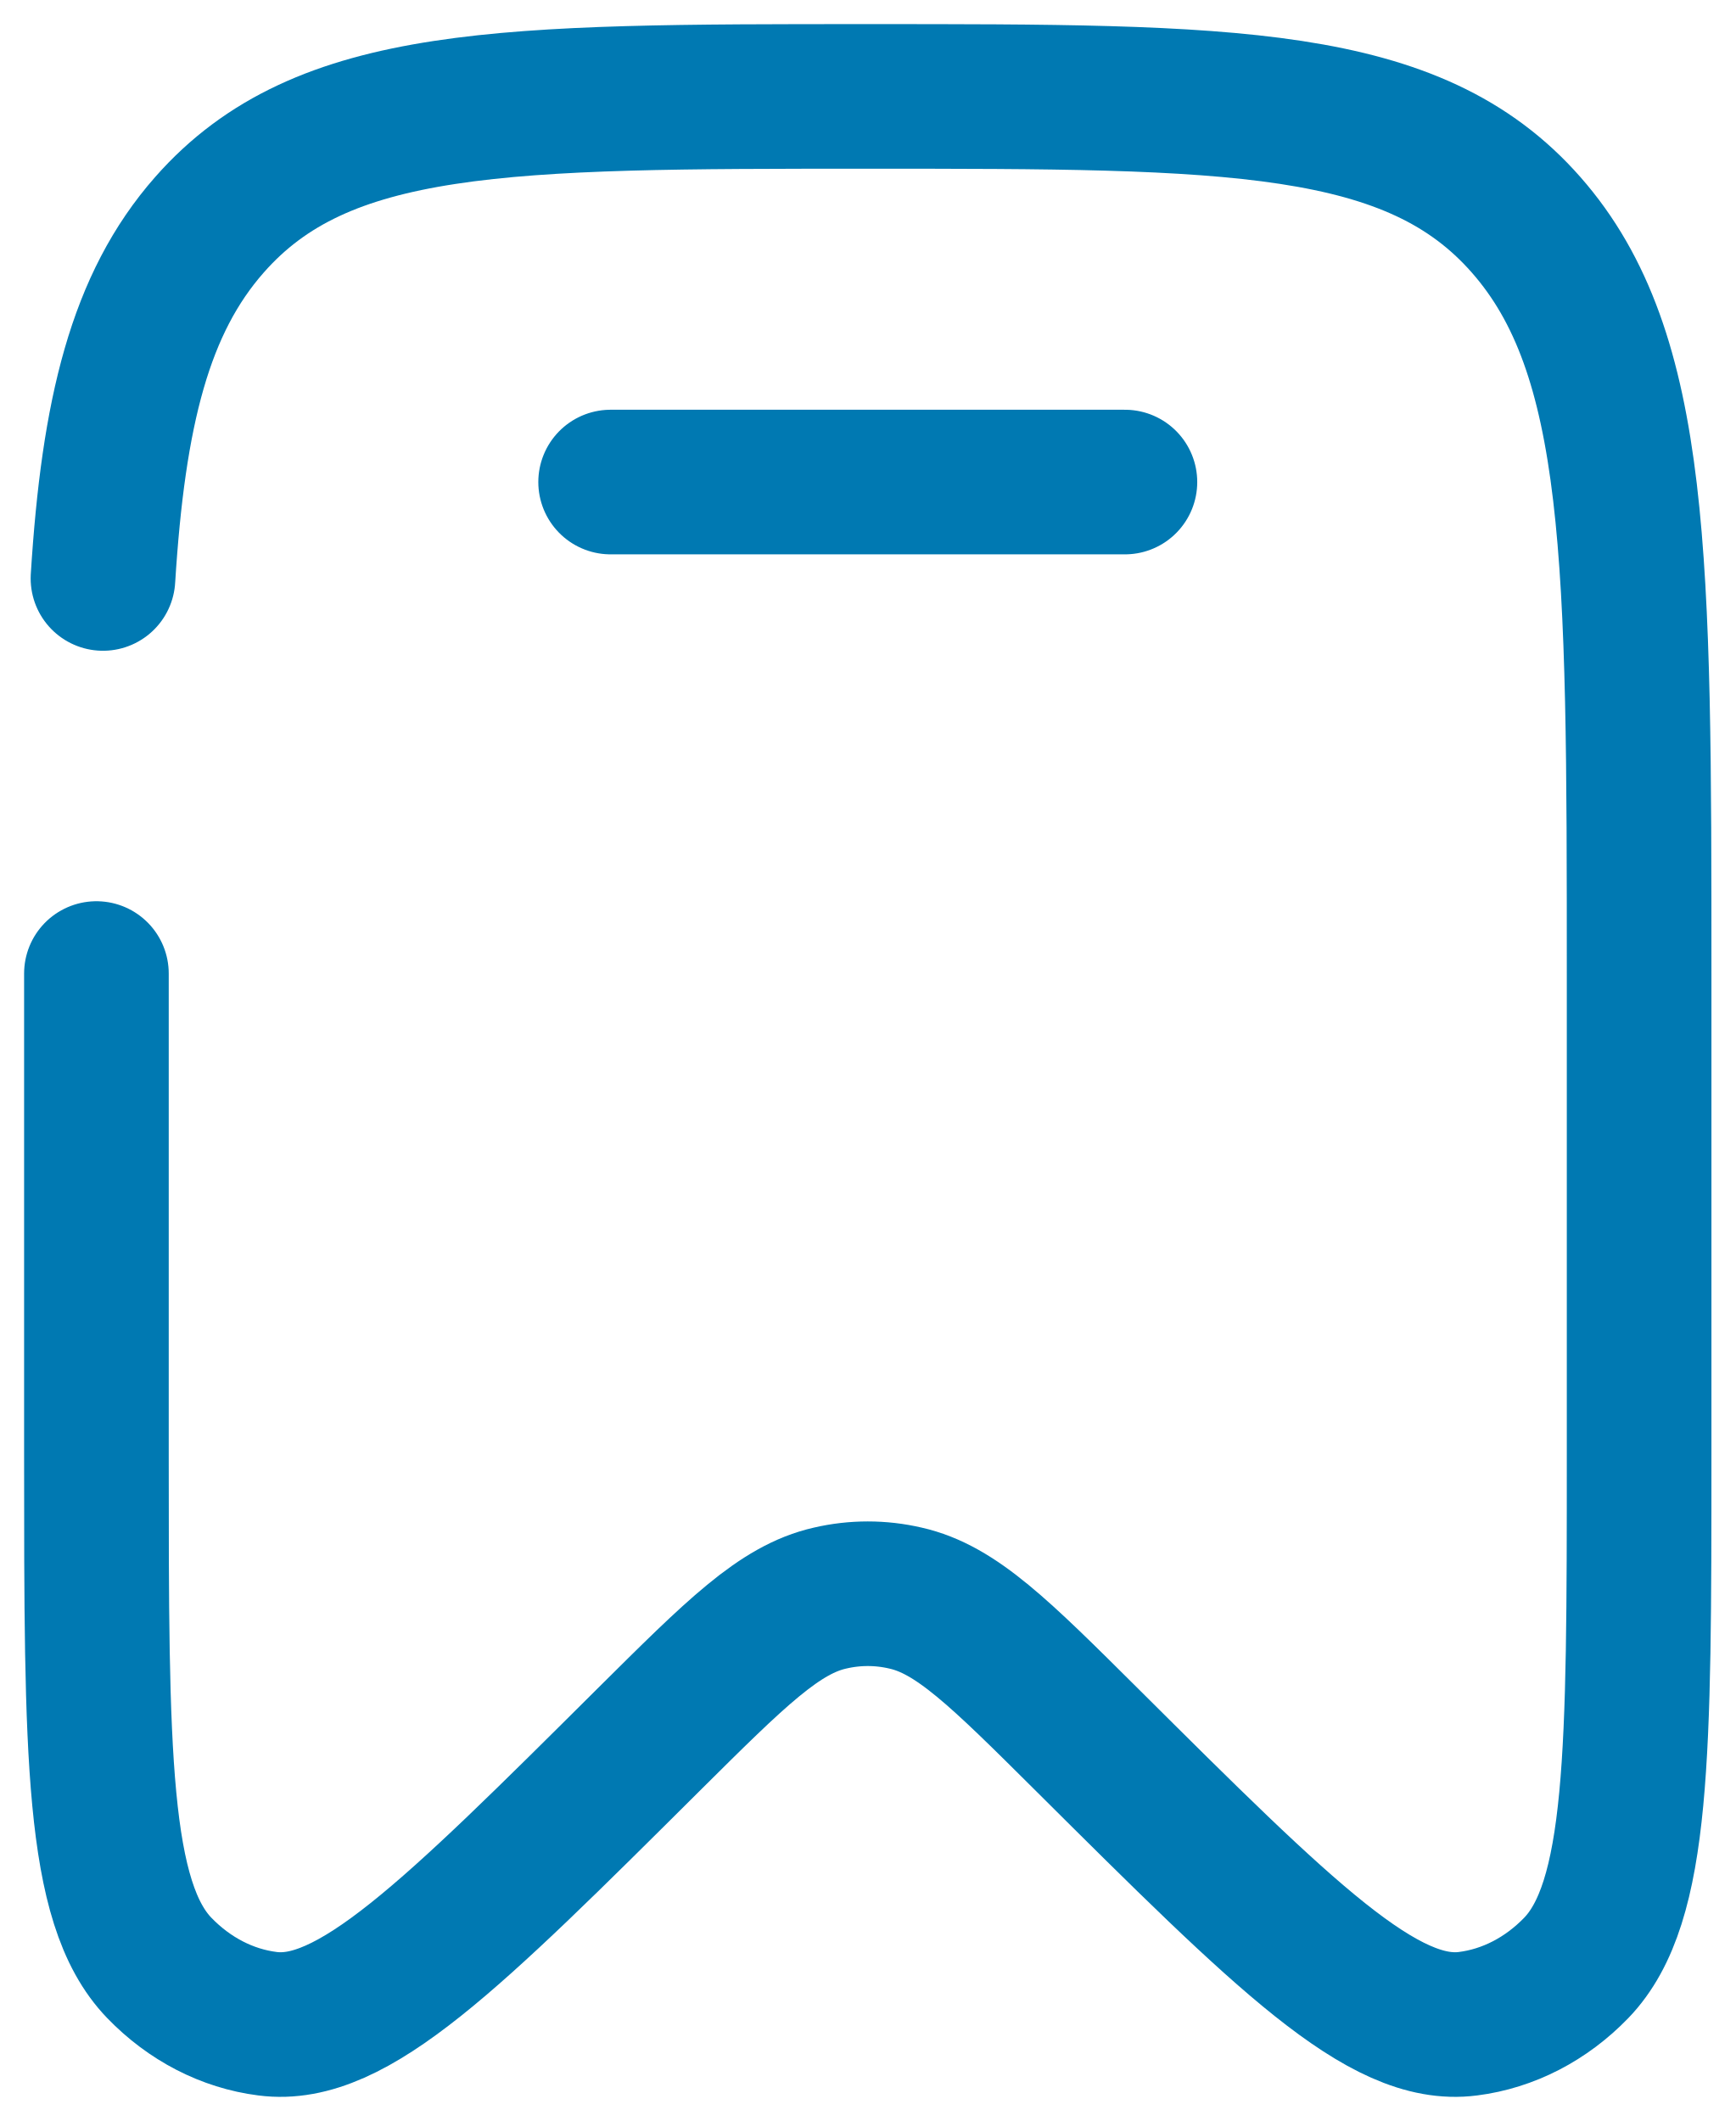
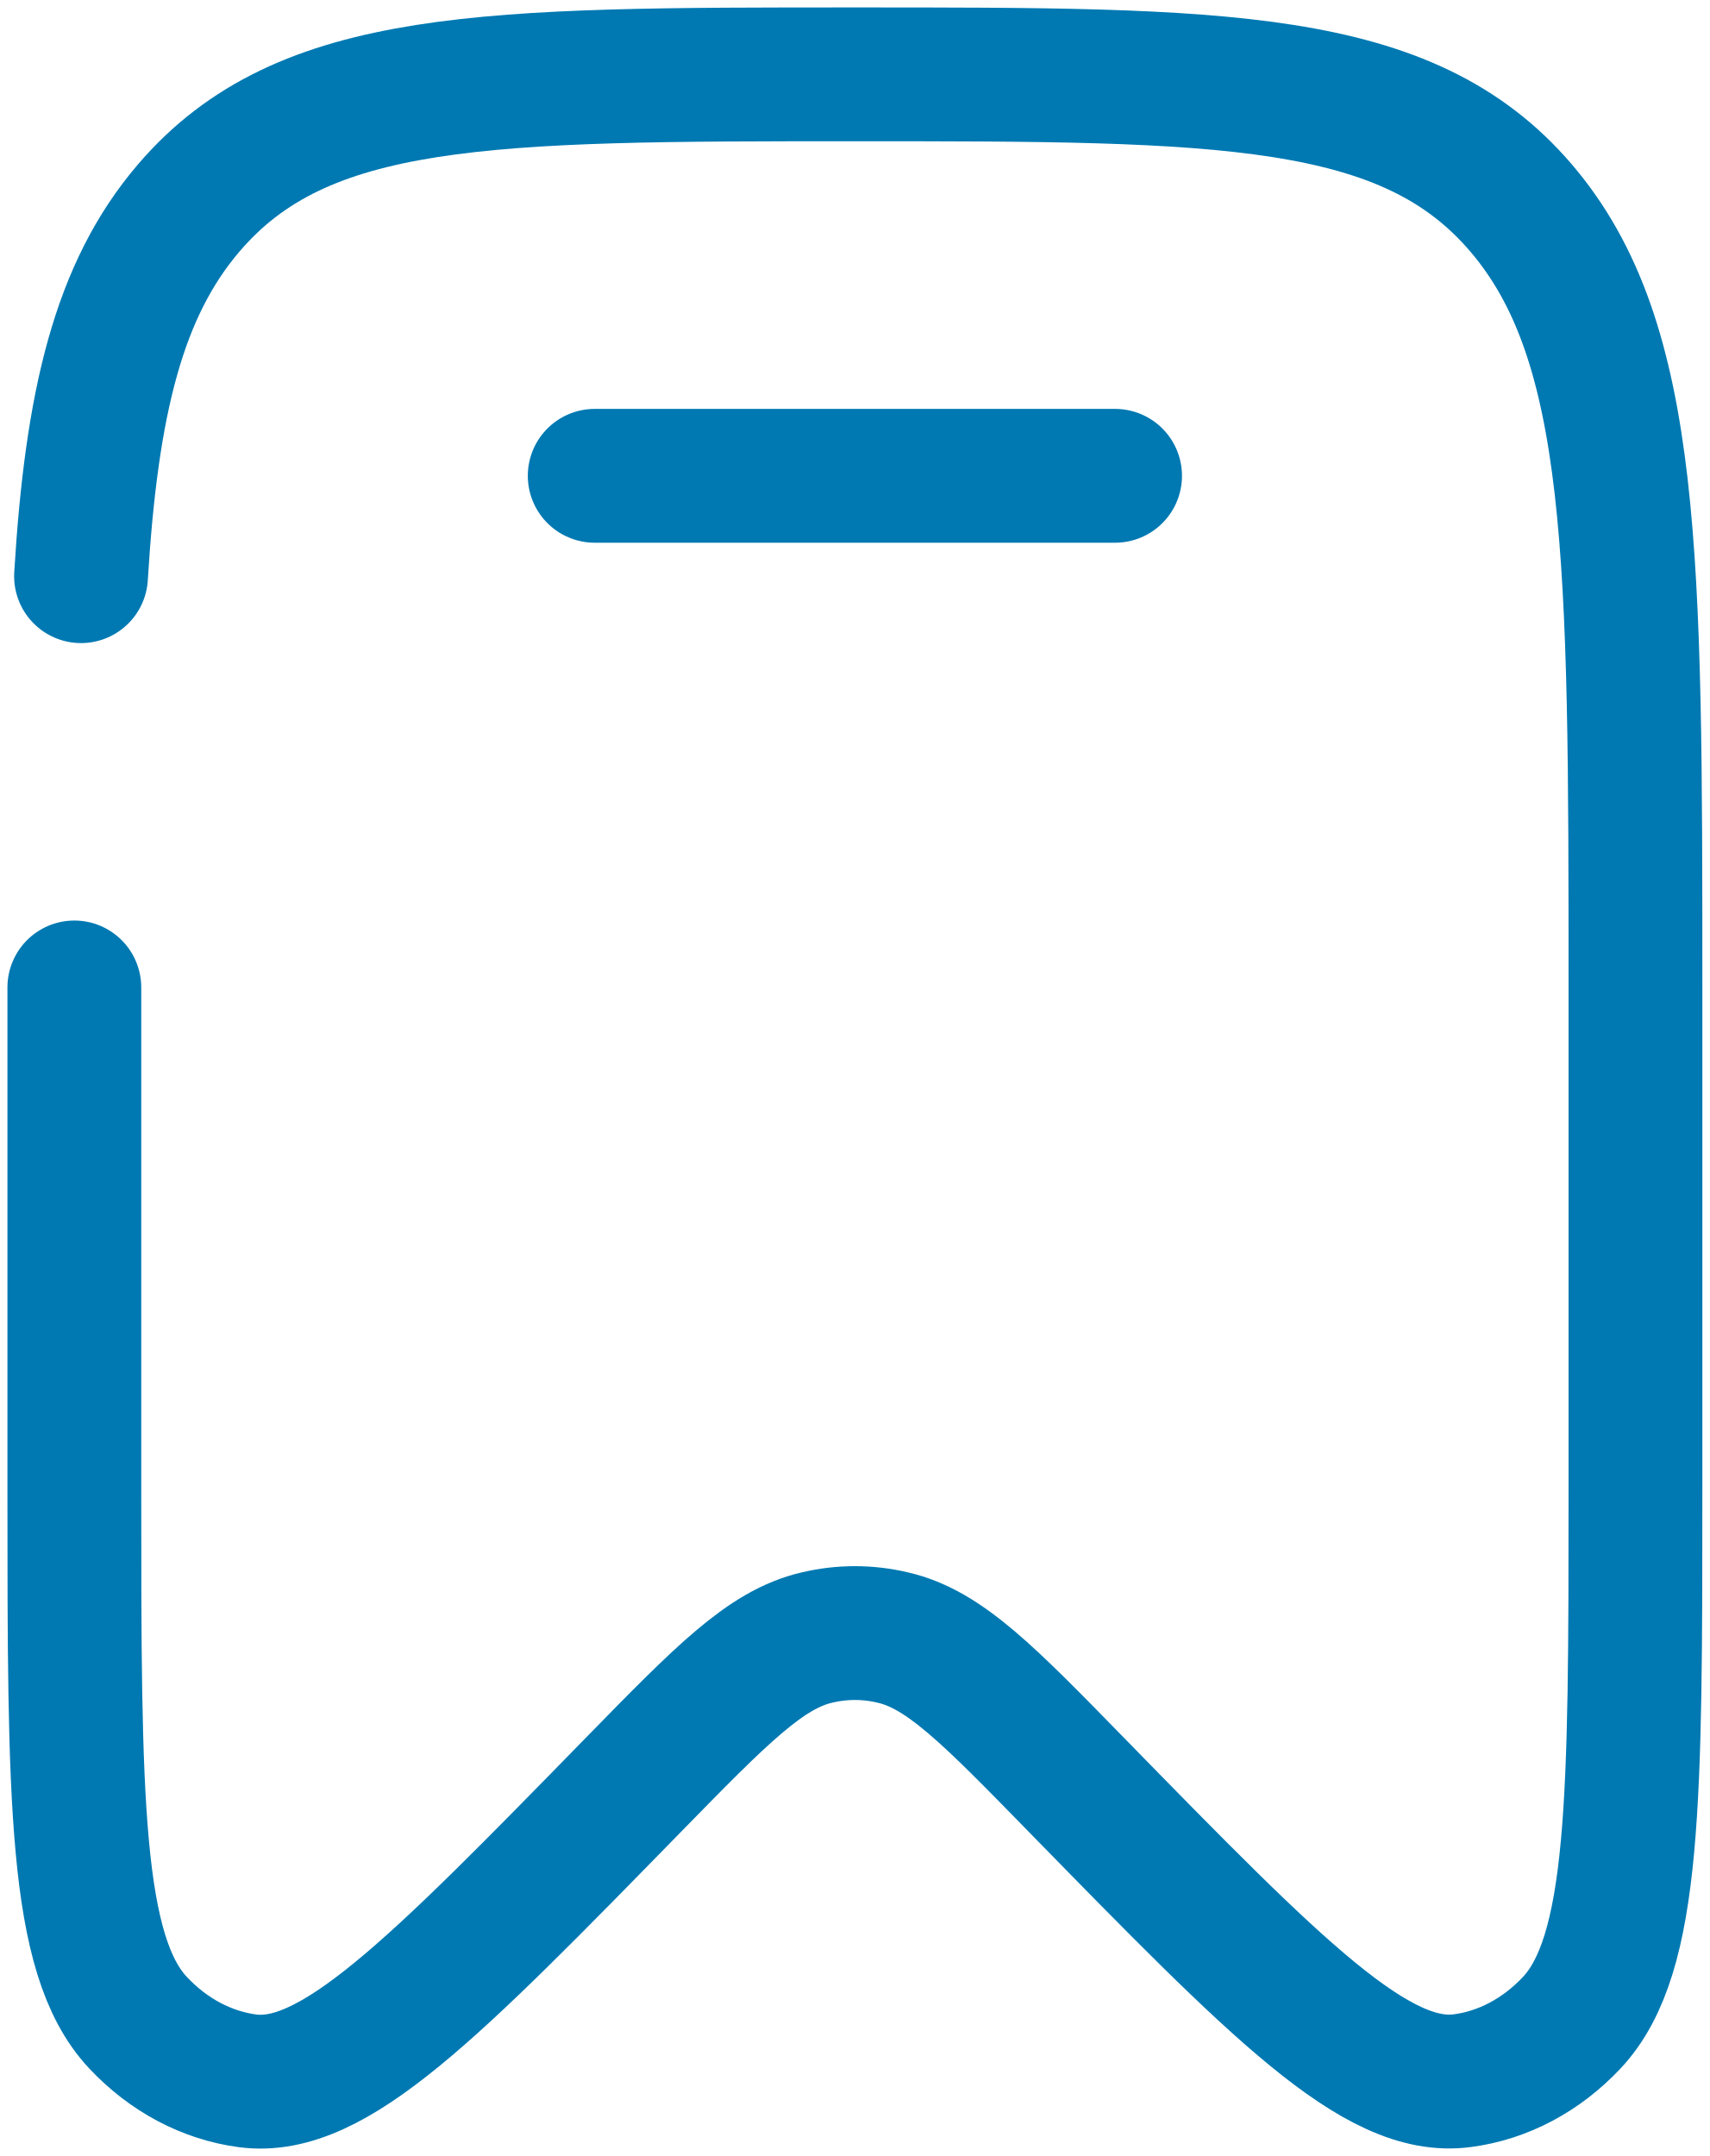
- <svg xmlns="http://www.w3.org/2000/svg" width="18" height="22" viewBox="0 0 18 22" fill="none">
-   <path d="M1 10.098V15.091C1 18.187 1 19.736 1.652 20.412C1.964 20.735 2.356 20.938 2.775 20.991C3.652 21.105 4.677 20.085 6.726 18.046C7.633 17.145 8.085 16.694 8.609 16.576C8.867 16.516 9.133 16.516 9.391 16.576C9.916 16.694 10.368 17.145 11.274 18.046C13.323 20.085 14.348 21.105 15.225 20.991C15.643 20.938 16.036 20.735 16.348 20.412C17 19.736 17 18.188 17 15.091V10.097C17 5.809 17 3.665 15.828 2.332C14.657 0.999 12.771 1 9 1C5.229 1 3.343 1 2.172 2.332C1.454 3.148 1.176 4.27 1.068 6M11.667 5H6.333" stroke="#0079B2" stroke-width="1.5" stroke-linecap="round" />
+ <svg xmlns="http://www.w3.org/2000/svg" width="23" height="29" viewBox="0 0 23 29" fill="none">
+   <path d="M1 13.282V20.022C1 24.202 1 26.293 1.856 27.206C2.265 27.642 2.78 27.916 3.33 27.989C4.481 28.141 5.827 26.764 8.516 24.012C9.706 22.795 10.3 22.186 10.987 22.027C11.325 21.946 11.675 21.946 12.013 22.027C12.702 22.186 13.296 22.795 14.484 24.012C17.174 26.764 18.519 28.141 19.67 27.987C20.218 27.916 20.735 27.642 21.144 27.206C22 26.293 22 24.203 22 20.022V13.281C22 7.492 22 4.598 20.462 2.798C18.925 0.999 16.449 1 11.5 1C6.551 1 4.075 1 2.538 2.798C1.596 3.9 1.231 5.414 1.09 7.75M15 6.4H8" stroke="#0079B2" stroke-width="1.8" stroke-linecap="round" />
</svg>
